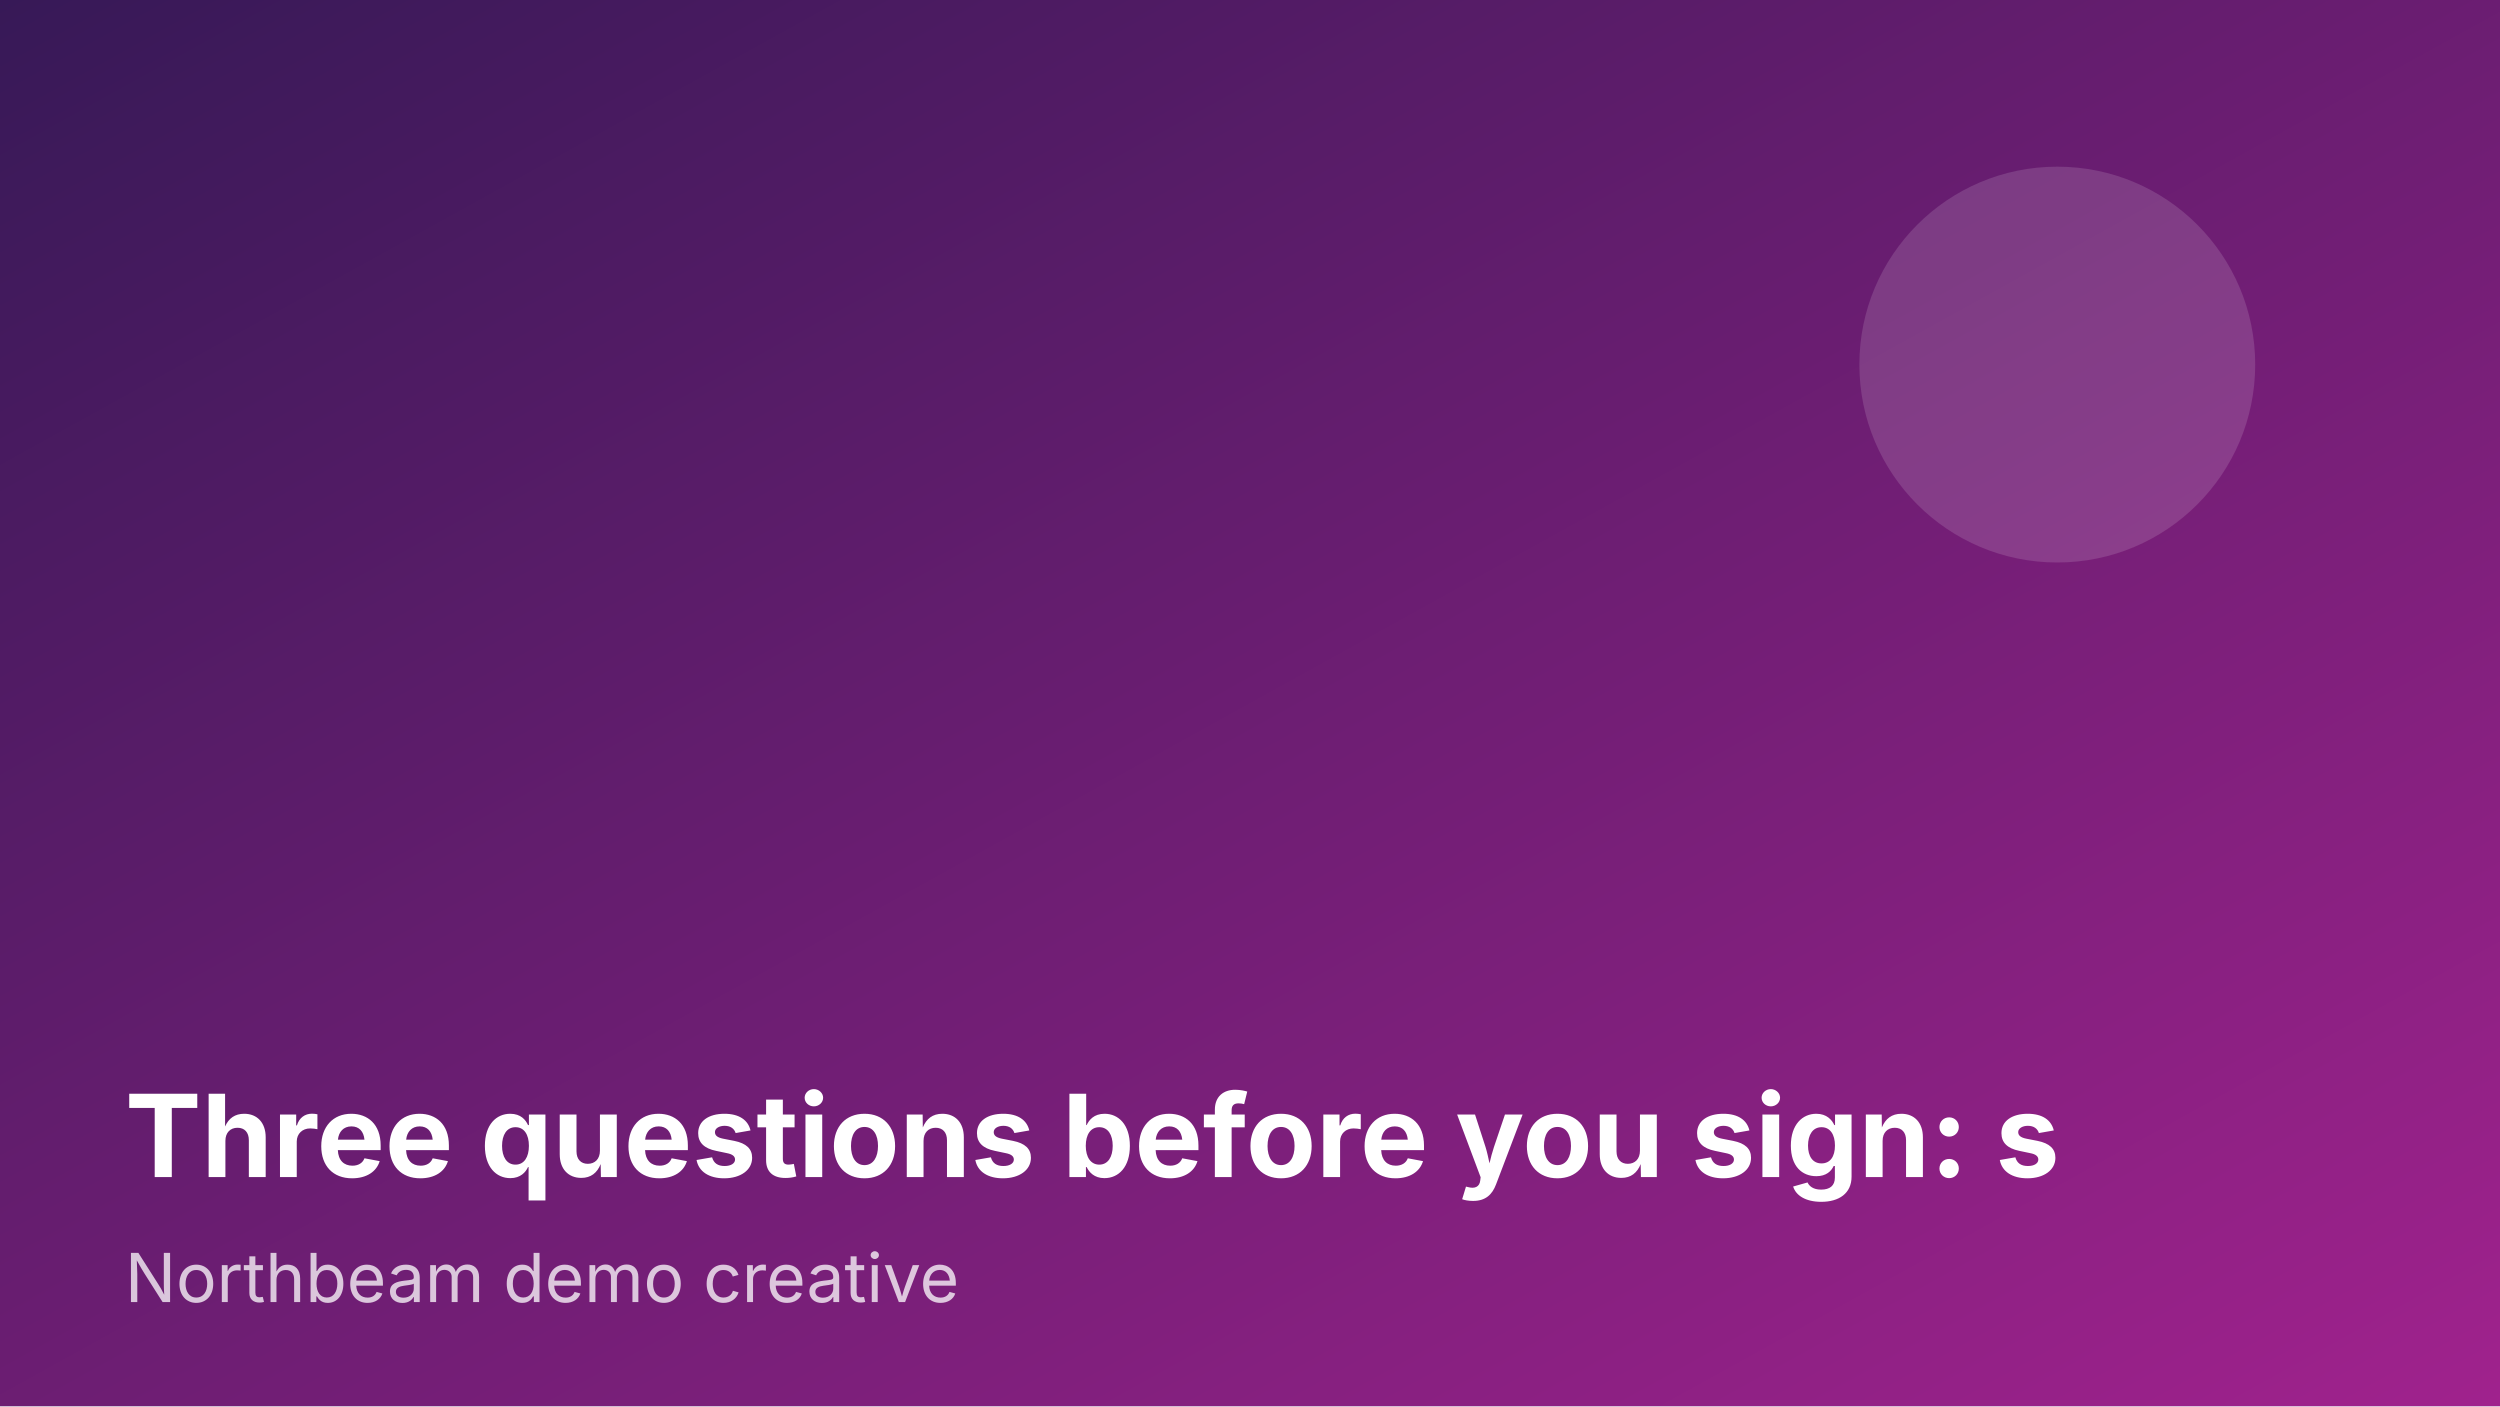
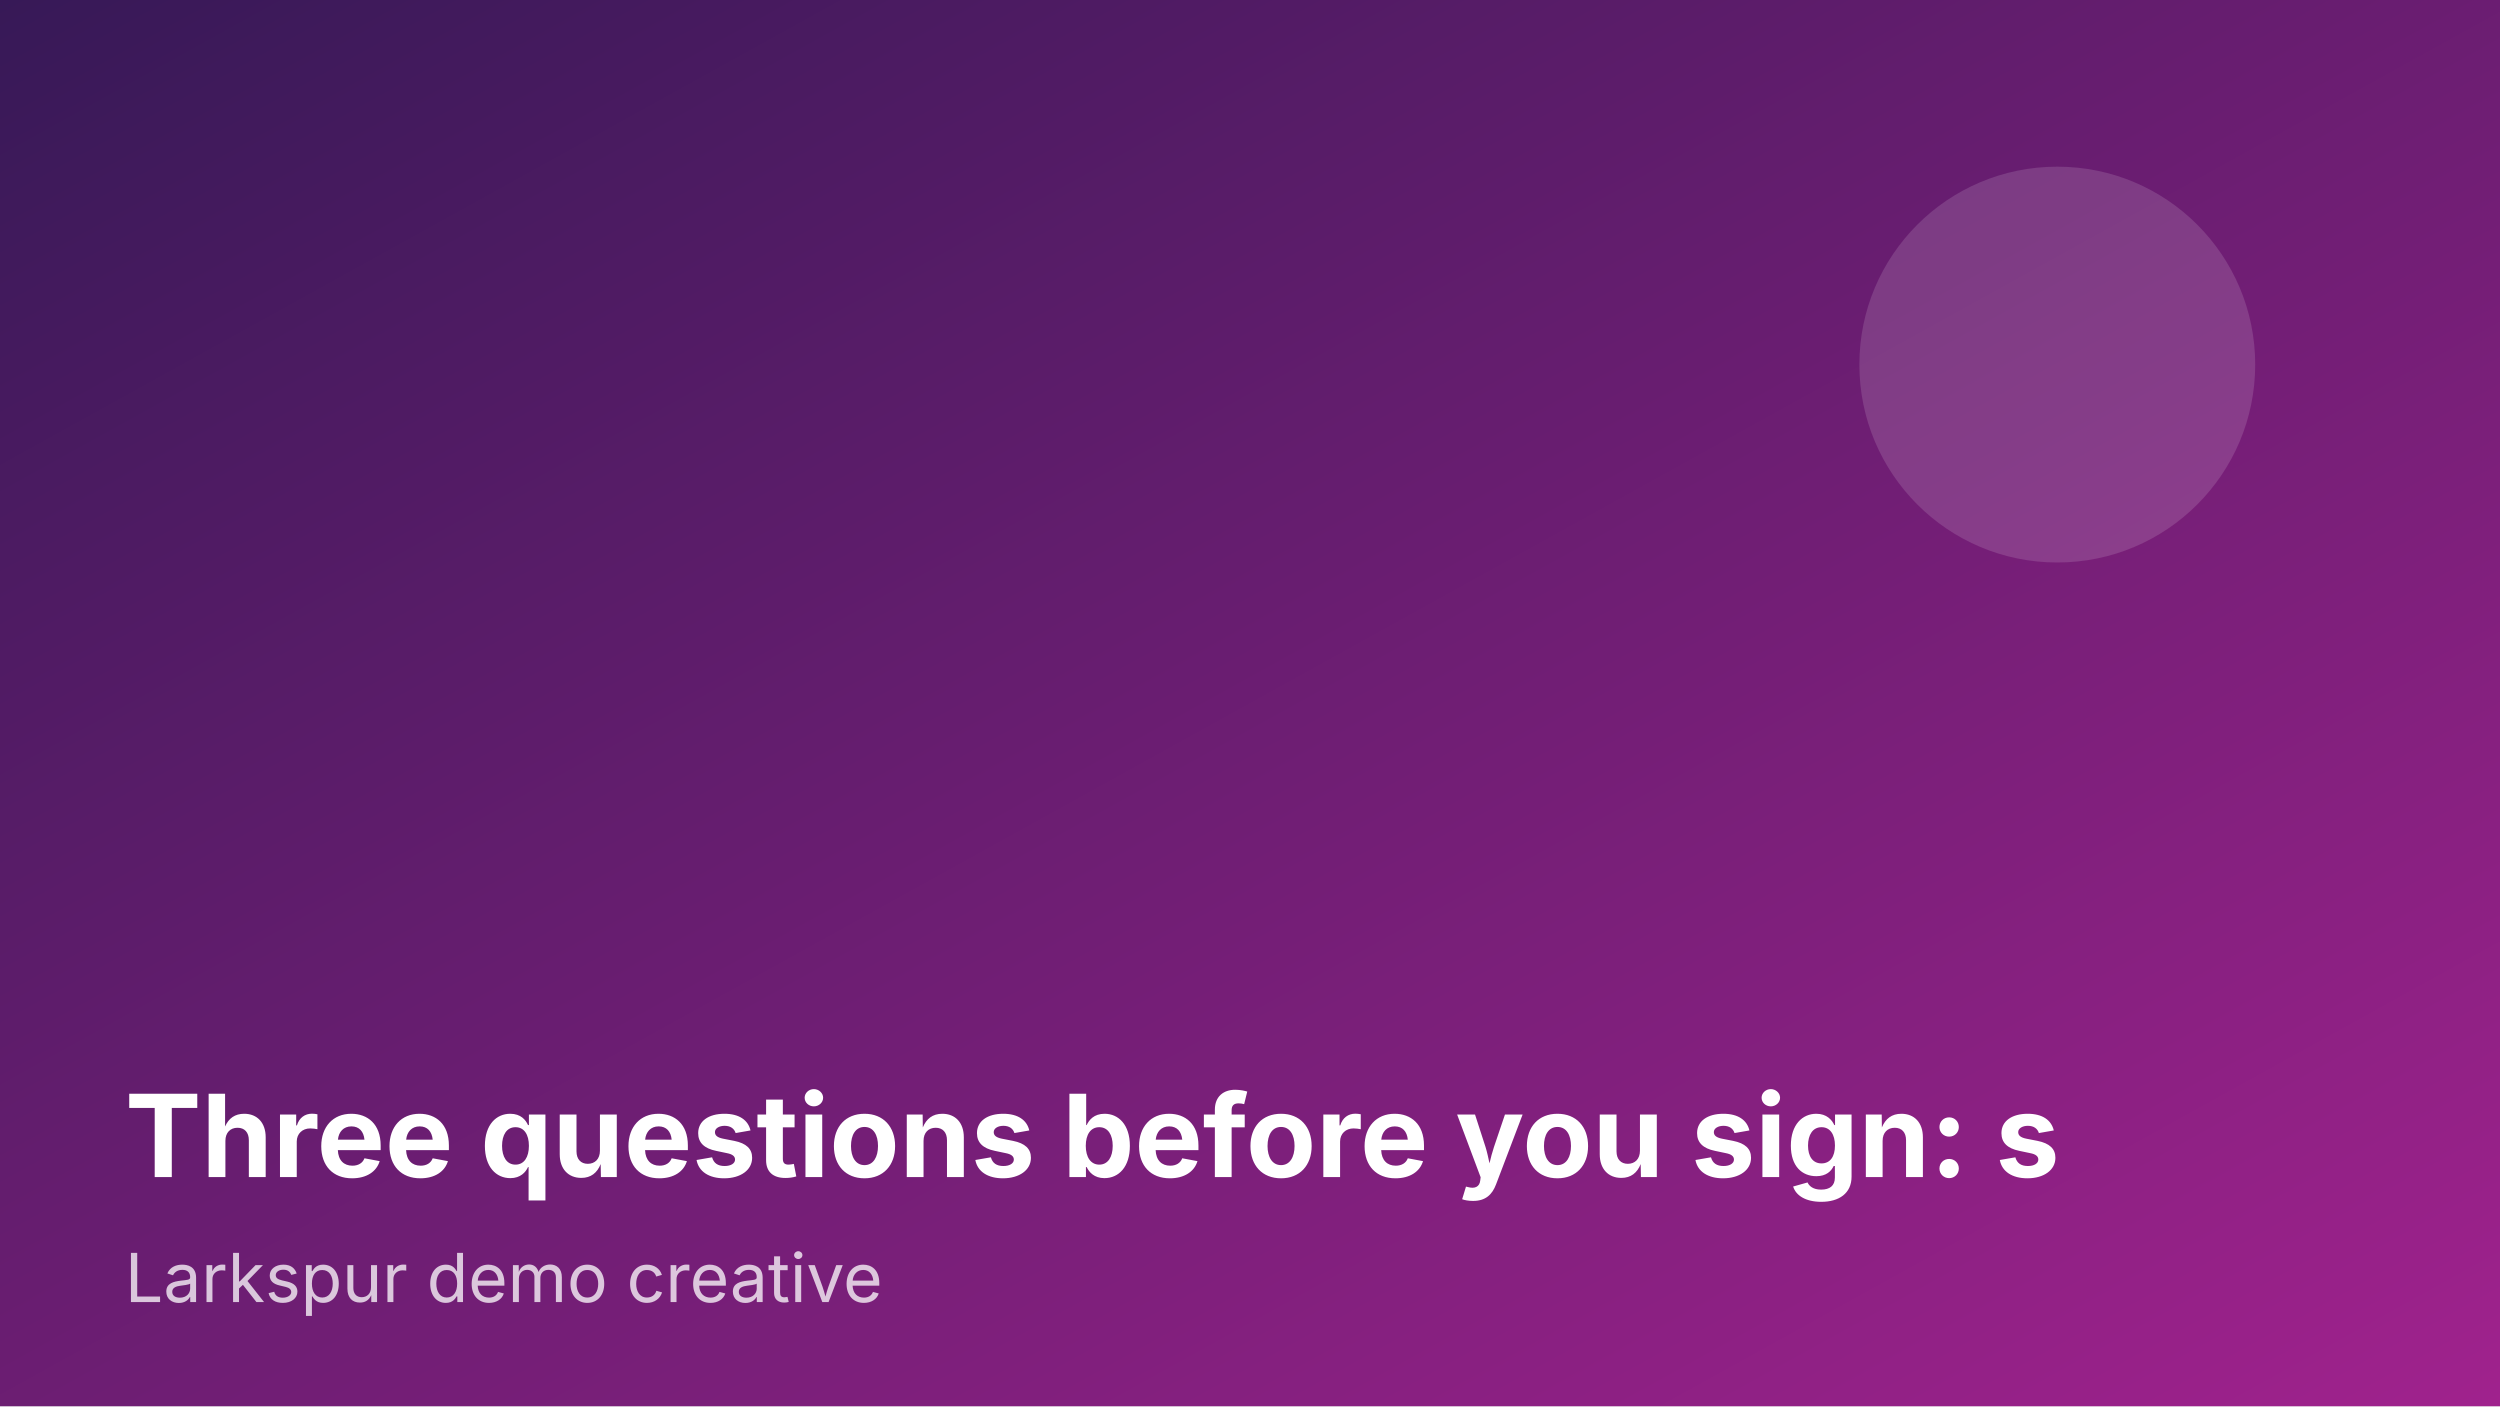
<svg xmlns="http://www.w3.org/2000/svg" width="480" height="270" viewBox="0 0 480 270">
  <defs>
    <linearGradient id="g" x1="0" y1="0" x2="1" y2="1">
      <stop offset="0" stop-color="hsl(269,55%,22%)" />
      <stop offset="1" stop-color="hsl(309,65%,38%)" />
    </linearGradient>
  </defs>
  <rect width="480" height="270" fill="url(#g)" />
  <circle cx="395" cy="70" r="38" fill="rgba(255,255,255,0.14)" />
  <text x="24" y="226" font-family="Inter, Arial, sans-serif" font-size="22" font-weight="700" fill="#ffffff">Three questions before you sign: s</text>
-   <text x="24" y="250" font-family="Inter, Arial, sans-serif" font-size="13" fill="rgba(255,255,255,0.75)">Northbeam demo creative</text>
+   <text x="24" y="250" font-family="Inter, Arial, sans-serif" font-size="13" fill="rgba(255,255,255,0.75)">Larkspur demo creative</text>
</svg>
